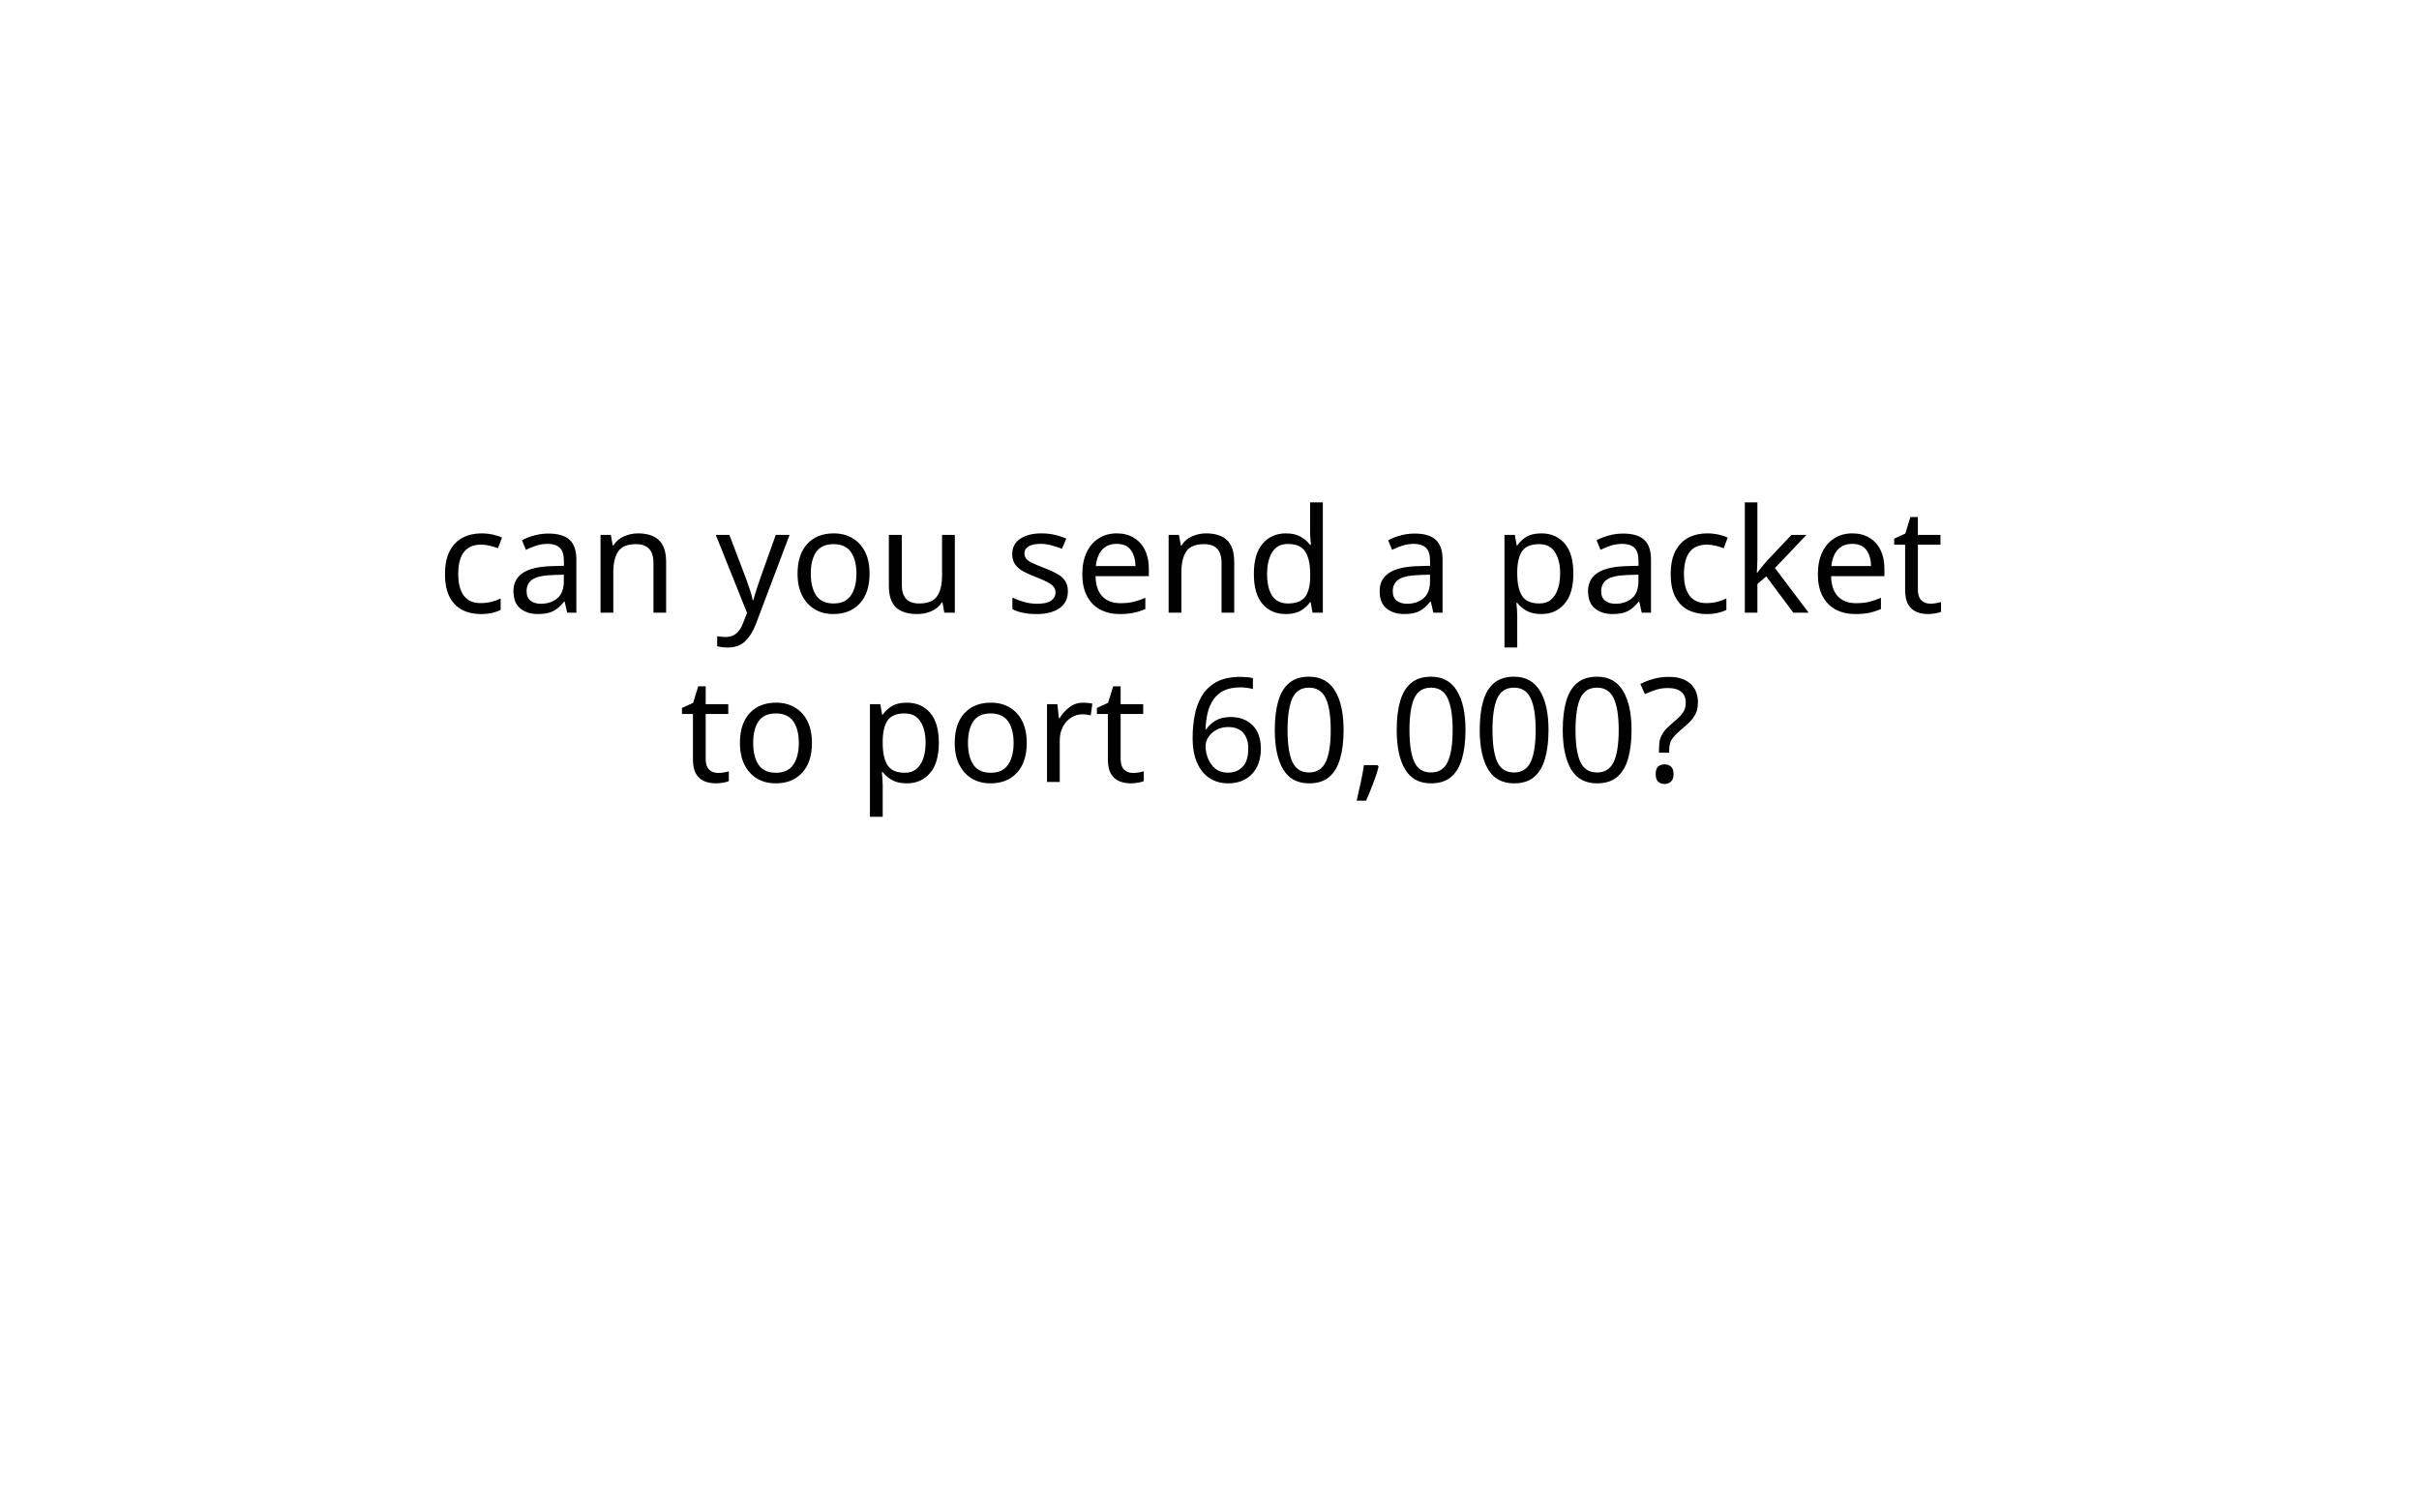
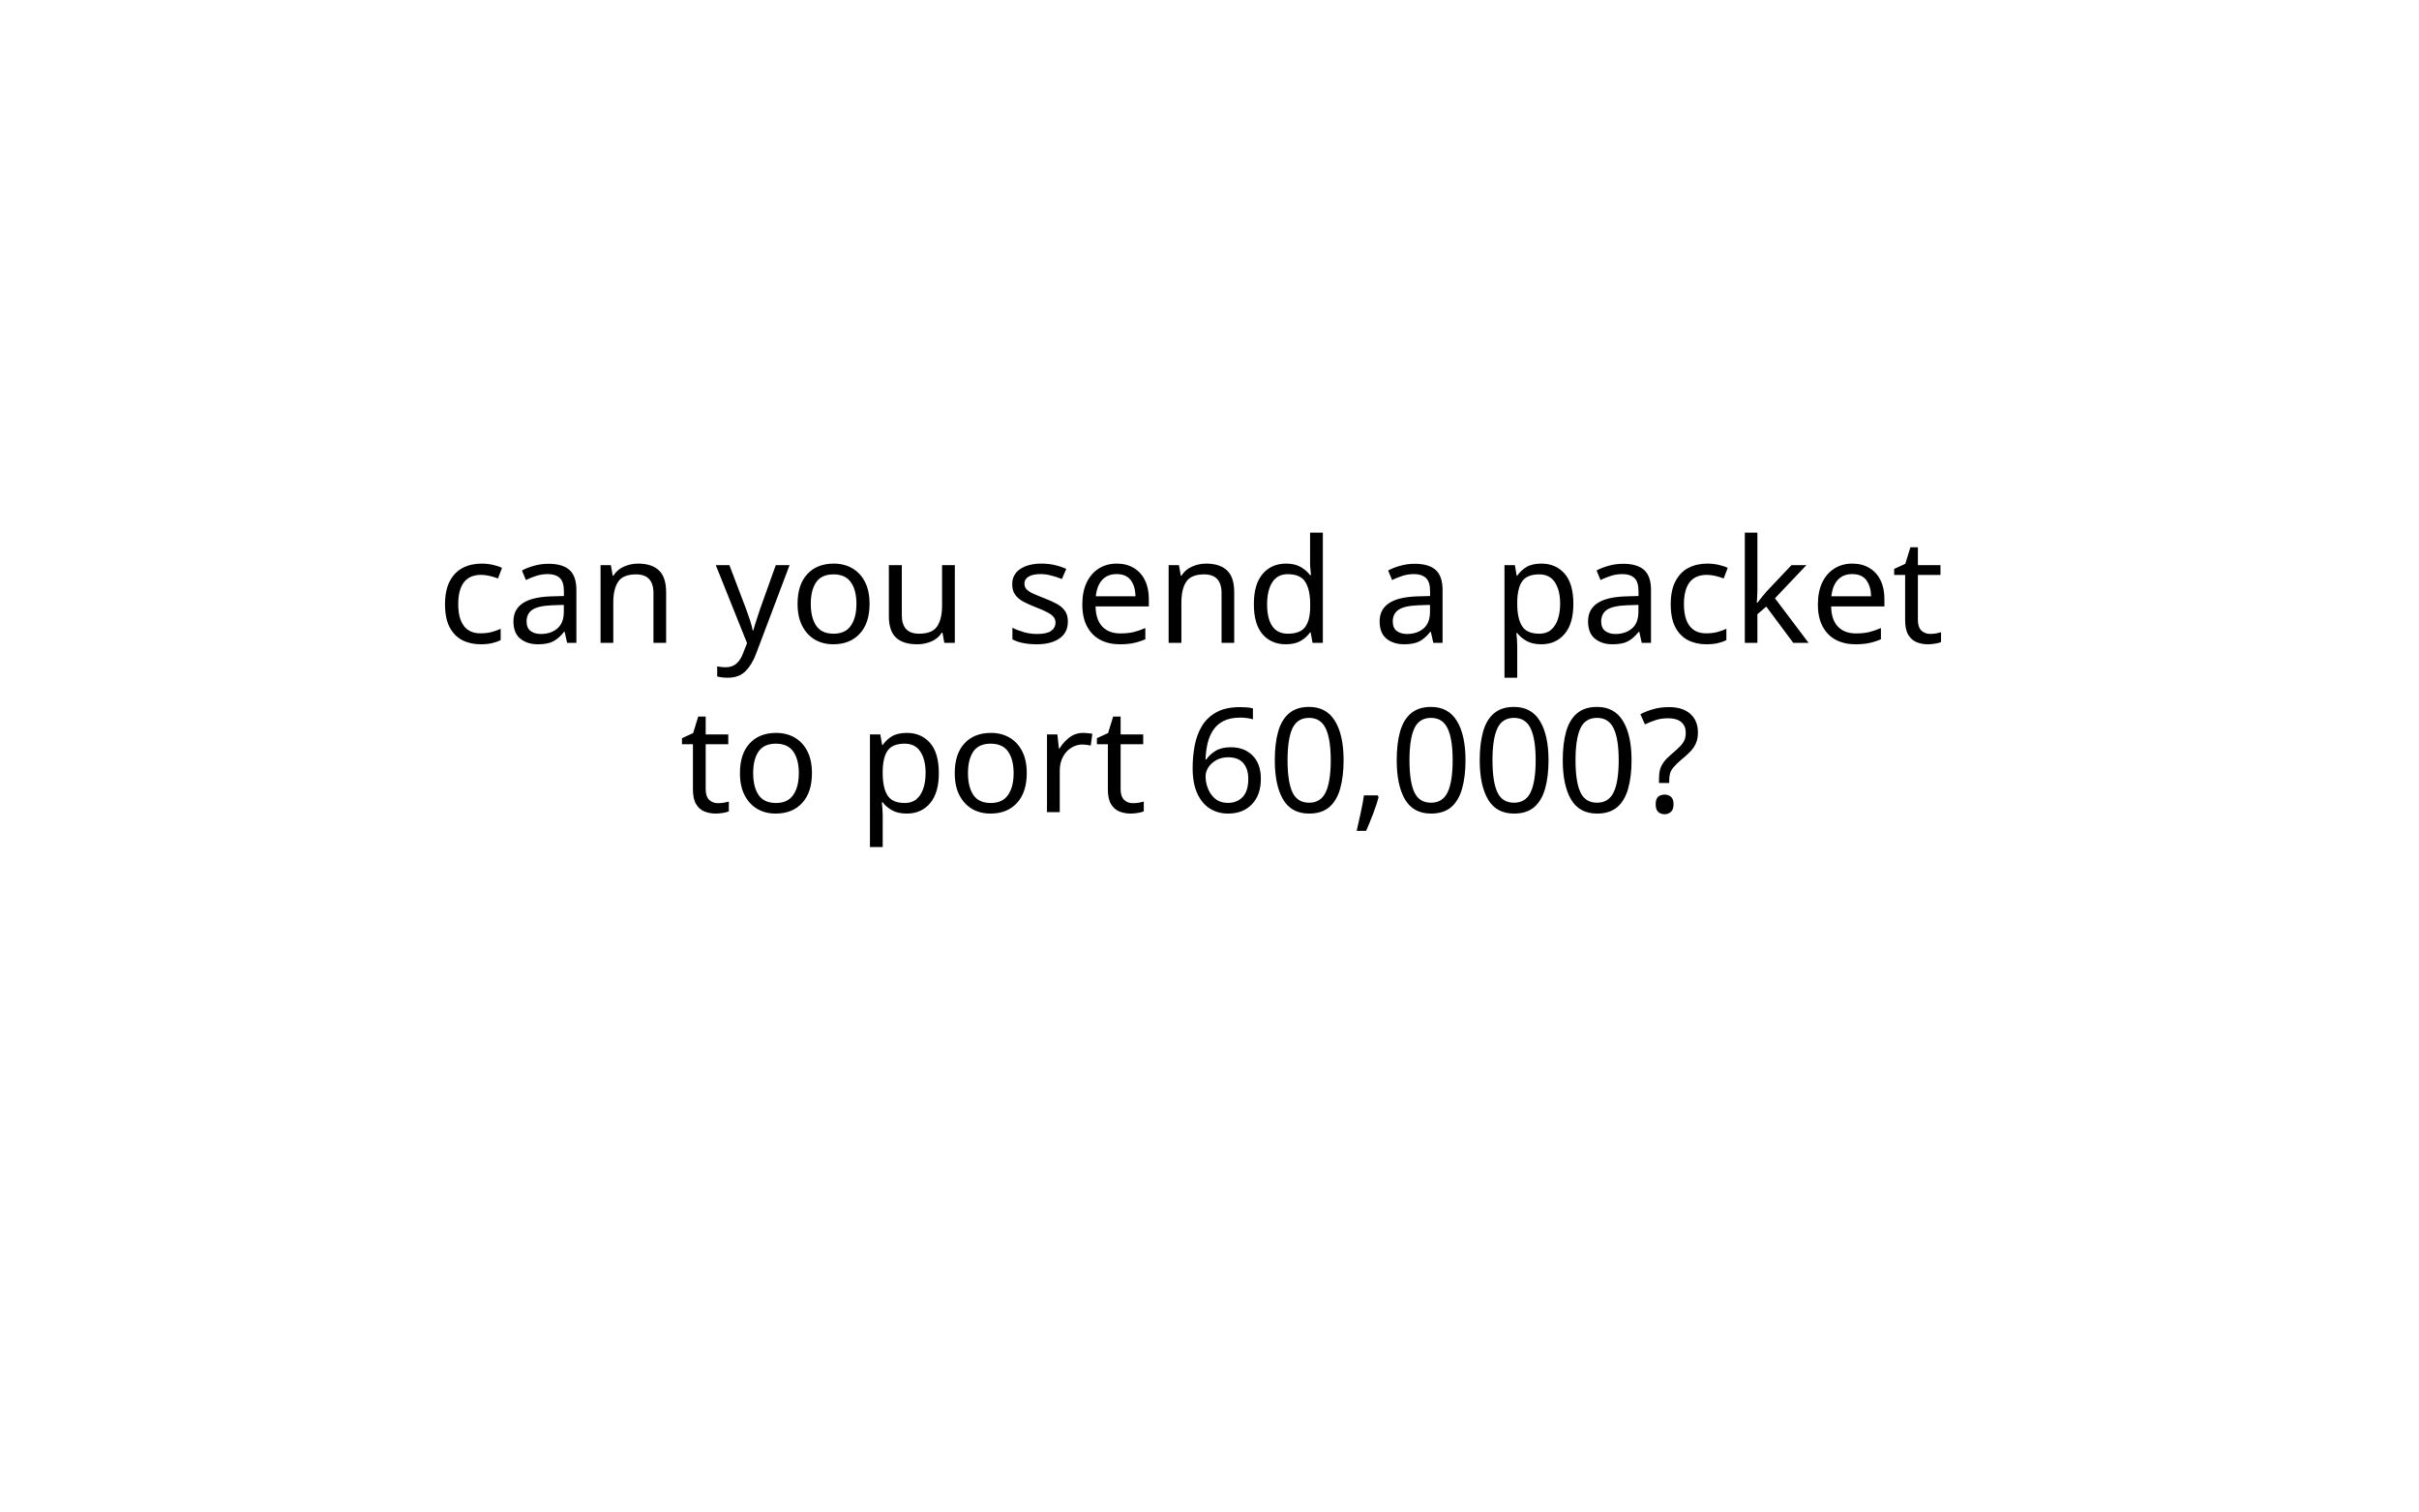
<svg xmlns="http://www.w3.org/2000/svg" width="400" height="250">
-   <text x="50%" y="93.0" dominant-baseline="middle" text-anchor="middle" style="white-space: pre; font-size:24px;font-family:juliabold;">
-     <tspan x="50%" y="93.0">can you send a packet</tspan>
-     <tspan x="50%" y="121.0">to port 60,000?</tspan>
-     <tspan x="50%" y="149.0" />
+   <text x="50%" y="98.0" dominant-baseline="middle" text-anchor="middle" style="white-space: pre; font-size:24px;font-family:juliabold;">
+     <tspan x="50%" y="98.0">can you send a packet</tspan>
+     <tspan x="50%" y="126.0">to port 60,000?</tspan>
+     <tspan x="50%" y="154.0" />
  </text>
</svg>
